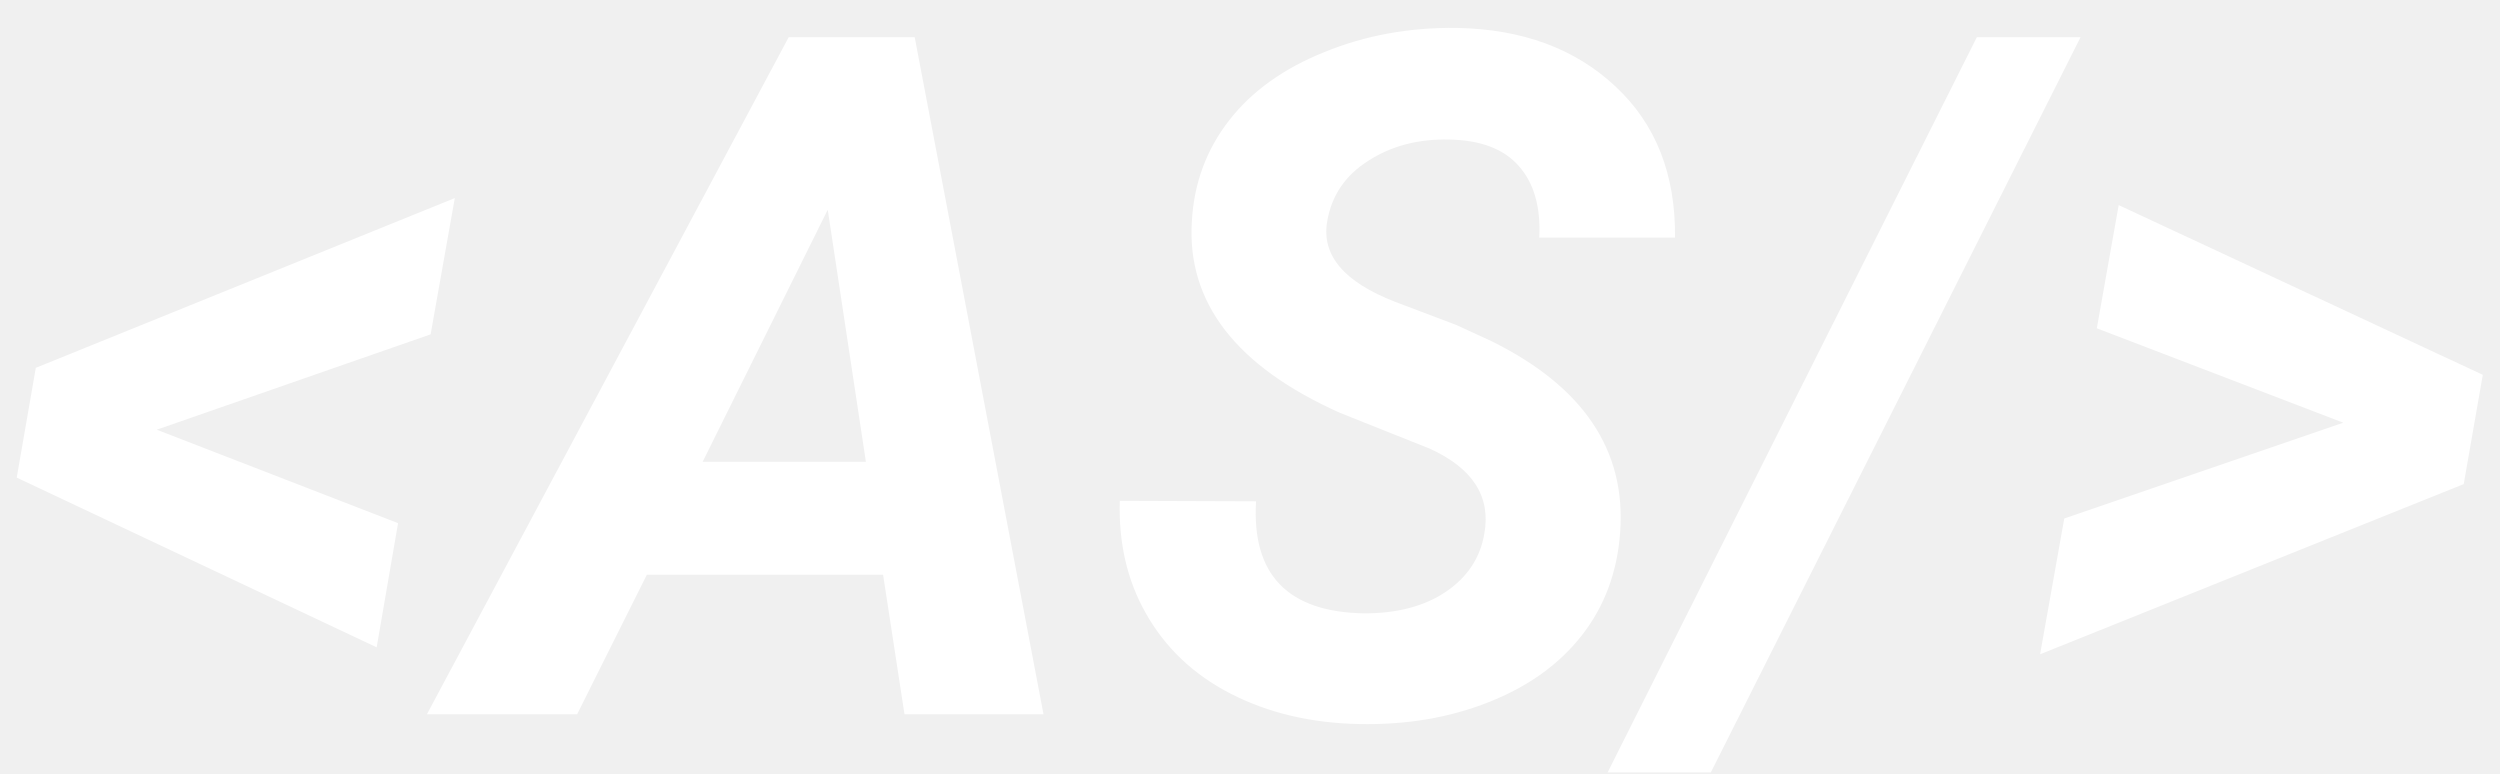
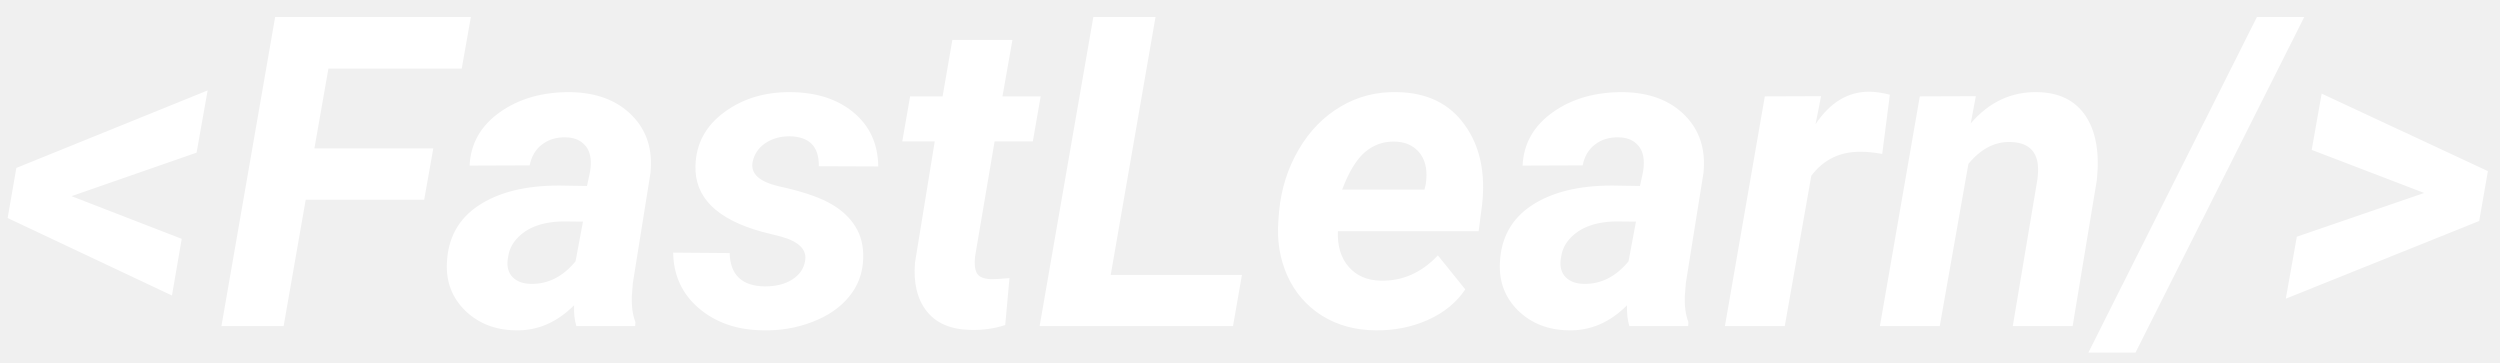
- <svg xmlns="http://www.w3.org/2000/svg" width="84" height="26" viewBox="0 0 84 26" fill="none">
-   <path d="M5.266 14.438L13.375 17.578L12.656 21.75L0.562 16.047L1.203 12.359L15.281 6.656L14.469 11.234L5.266 14.438ZM29.672 19.312H21.734L19.391 24H14.344L26.5 1.25H30.734L35.062 24H30.391L29.672 19.312ZM23.609 15.516H29.094L27.812 7.047L23.609 15.516ZM49.875 17.922C50.094 16.682 49.484 15.734 48.047 15.078L45.031 13.875C41.531 12.312 39.87 10.162 40.047 7.422C40.12 6.151 40.536 5.026 41.297 4.047C42.057 3.068 43.125 2.302 44.5 1.75C45.875 1.188 47.359 0.917 48.953 0.938C51.151 0.979 52.927 1.635 54.281 2.906C55.635 4.167 56.302 5.859 56.281 7.984H51.719C51.771 6.953 51.542 6.151 51.031 5.578C50.531 5.005 49.75 4.708 48.688 4.688C47.646 4.667 46.74 4.906 45.969 5.406C45.198 5.896 44.74 6.573 44.594 7.438C44.396 8.573 45.156 9.474 46.875 10.141L48.938 10.922L50.125 11.469C53.198 12.99 54.635 15.125 54.438 17.875C54.344 19.219 53.911 20.38 53.141 21.359C52.38 22.328 51.339 23.073 50.016 23.594C48.703 24.115 47.255 24.359 45.672 24.328C44.057 24.297 42.62 23.958 41.359 23.312C40.099 22.667 39.141 21.755 38.484 20.578C37.87 19.484 37.583 18.234 37.625 16.828L42.203 16.844C42.057 19.312 43.271 20.568 45.844 20.609C46.958 20.609 47.875 20.365 48.594 19.875C49.312 19.385 49.74 18.734 49.875 17.922ZM57.484 25.953H54.016L66.422 1.25H69.906L57.484 25.953ZM78.734 14.203L70.453 11.031L71.188 6.891L83.422 12.594L82.781 16.266L68.547 21.984L69.359 17.422L78.734 14.203Z" fill="white" />
+ <svg xmlns="http://www.w3.org/2000/svg" width="138" height="20" viewBox="0 0 138 20" fill="none">
+   <path d="M3.949 10.828L10.031 13.184L9.492 16.312L0.422 12.035L0.902 9.27L11.461 4.992L10.852 8.426L3.949 10.828ZM23.414 11.027H16.875L15.656 18H12.223L15.188 0.938H25.992L25.488 3.785H18.129L17.355 8.191H23.918L23.414 11.027ZM31.816 18C31.715 17.68 31.672 17.297 31.688 16.852C30.734 17.805 29.656 18.266 28.453 18.234C27.344 18.219 26.422 17.859 25.688 17.156C24.961 16.445 24.621 15.57 24.668 14.531C24.723 13.148 25.301 12.09 26.402 11.355C27.512 10.613 28.996 10.242 30.855 10.242L32.402 10.266L32.566 9.504C32.613 9.246 32.625 9 32.602 8.766C32.562 8.398 32.422 8.113 32.18 7.91C31.945 7.699 31.633 7.59 31.242 7.582C30.727 7.566 30.289 7.695 29.93 7.969C29.57 8.234 29.34 8.621 29.238 9.129L25.922 9.141C25.977 7.93 26.531 6.949 27.586 6.199C28.648 5.441 29.957 5.07 31.512 5.086C32.949 5.117 34.074 5.547 34.887 6.375C35.699 7.195 36.039 8.254 35.906 9.551L34.934 15.621L34.875 16.371C34.859 16.926 34.926 17.395 35.074 17.777L35.062 18H31.816ZM29.273 15.668C30.227 15.699 31.059 15.285 31.77 14.426L32.18 12.234L31.031 12.223C29.812 12.254 28.934 12.625 28.395 13.336C28.199 13.594 28.078 13.91 28.031 14.285C27.969 14.707 28.055 15.043 28.289 15.293C28.531 15.535 28.859 15.66 29.273 15.668ZM44.438 14.426C44.562 13.801 44.129 13.348 43.137 13.066L42.07 12.797C39.547 12.102 38.32 10.875 38.391 9.117C38.43 7.922 38.957 6.949 39.973 6.199C40.996 5.441 42.227 5.07 43.664 5.086C45.094 5.102 46.25 5.48 47.133 6.223C48.016 6.965 48.465 7.953 48.48 9.188L45.199 9.176C45.215 8.09 44.676 7.539 43.582 7.523C43.066 7.523 42.617 7.652 42.234 7.91C41.859 8.168 41.629 8.516 41.543 8.953C41.426 9.578 41.898 10.02 42.961 10.277L43.43 10.383C44.508 10.641 45.332 10.938 45.902 11.273C46.473 11.602 46.91 12.012 47.215 12.504C47.527 12.996 47.672 13.586 47.648 14.273C47.625 15.078 47.363 15.781 46.863 16.383C46.371 16.984 45.691 17.449 44.824 17.777C43.965 18.105 43.059 18.258 42.105 18.234C40.699 18.219 39.527 17.816 38.59 17.027C37.652 16.23 37.176 15.203 37.16 13.945L40.277 13.969C40.309 15.18 40.957 15.793 42.223 15.809C42.832 15.809 43.332 15.684 43.723 15.434C44.121 15.184 44.359 14.848 44.438 14.426ZM55.887 2.203L55.336 5.32H57.445L57.012 7.805H54.902L53.824 14.156C53.777 14.555 53.809 14.859 53.918 15.07C54.027 15.281 54.293 15.395 54.715 15.41C54.84 15.418 55.176 15.398 55.723 15.352L55.488 17.941C54.902 18.137 54.27 18.227 53.59 18.211C52.504 18.195 51.695 17.855 51.164 17.191C50.633 16.527 50.414 15.629 50.508 14.496L51.598 7.805H49.805L50.238 5.32H52.031L52.57 2.203H55.887ZM61.312 15.176H68.555L68.062 18H57.387L60.352 0.938H63.785L61.312 15.176ZM75.926 18.234C74.816 18.227 73.832 17.957 72.973 17.426C72.121 16.887 71.484 16.152 71.062 15.223C70.641 14.285 70.477 13.254 70.57 12.129L70.606 11.66C70.723 10.426 71.082 9.293 71.684 8.262C72.285 7.23 73.059 6.438 74.004 5.883C74.949 5.32 75.996 5.055 77.144 5.086C78.777 5.117 80.012 5.719 80.848 6.891C81.691 8.055 82.012 9.531 81.809 11.32L81.621 12.762H73.852C73.82 13.582 74.019 14.238 74.449 14.73C74.879 15.223 75.465 15.477 76.207 15.492C77.41 15.523 78.465 15.059 79.371 14.098L80.883 15.973C80.406 16.691 79.719 17.254 78.82 17.66C77.922 18.059 76.957 18.25 75.926 18.234ZM76.981 7.816C76.371 7.801 75.828 7.992 75.352 8.391C74.883 8.789 74.461 9.48 74.086 10.465H78.633L78.703 10.16C78.75 9.848 78.754 9.551 78.715 9.27C78.637 8.816 78.445 8.465 78.141 8.215C77.836 7.957 77.449 7.824 76.981 7.816ZM89.941 18C89.84 17.68 89.797 17.297 89.812 16.852C88.859 17.805 87.781 18.266 86.578 18.234C85.469 18.219 84.547 17.859 83.812 17.156C83.086 16.445 82.746 15.57 82.793 14.531C82.848 13.148 83.426 12.09 84.527 11.355C85.637 10.613 87.121 10.242 88.981 10.242L90.527 10.266L90.691 9.504C90.738 9.246 90.75 9 90.727 8.766C90.688 8.398 90.547 8.113 90.305 7.91C90.07 7.699 89.758 7.59 89.367 7.582C88.852 7.566 88.414 7.695 88.055 7.969C87.695 8.234 87.465 8.621 87.363 9.129L84.047 9.141C84.102 7.93 84.656 6.949 85.711 6.199C86.773 5.441 88.082 5.07 89.637 5.086C91.074 5.117 92.199 5.547 93.012 6.375C93.824 7.195 94.164 8.254 94.031 9.551L93.059 15.621L93 16.371C92.984 16.926 93.051 17.395 93.199 17.777L93.188 18H89.941ZM87.398 15.668C88.352 15.699 89.184 15.285 89.894 14.426L90.305 12.234L89.156 12.223C87.938 12.254 87.059 12.625 86.519 13.336C86.324 13.594 86.203 13.91 86.156 14.285C86.094 14.707 86.18 15.043 86.414 15.293C86.656 15.535 86.984 15.66 87.398 15.668ZM103.898 8.496C103.445 8.418 103.074 8.379 102.785 8.379C101.605 8.348 100.672 8.789 99.984 9.703L98.519 18H95.215L97.418 5.32L100.523 5.309L100.219 6.855C101.016 5.66 102 5.062 103.172 5.062C103.5 5.062 103.883 5.117 104.32 5.227L103.898 8.496ZM109.066 5.309L108.785 6.809C109.801 5.629 111.031 5.055 112.477 5.086C113.672 5.109 114.555 5.547 115.125 6.398C115.695 7.25 115.902 8.43 115.746 9.938L114.41 18H111.105L112.465 9.902C112.504 9.598 112.512 9.32 112.488 9.07C112.387 8.273 111.887 7.863 110.988 7.84C110.121 7.809 109.344 8.211 108.656 9.047L107.074 18H103.77L105.973 5.32L109.066 5.309ZM117.879 19.465H115.277L124.582 0.938H127.195L117.879 19.465ZM133.816 10.652L127.605 8.273L128.156 5.168L137.332 9.445L136.852 12.199L126.176 16.488L126.785 13.066L133.816 10.652Z" fill="white" />
</svg>
